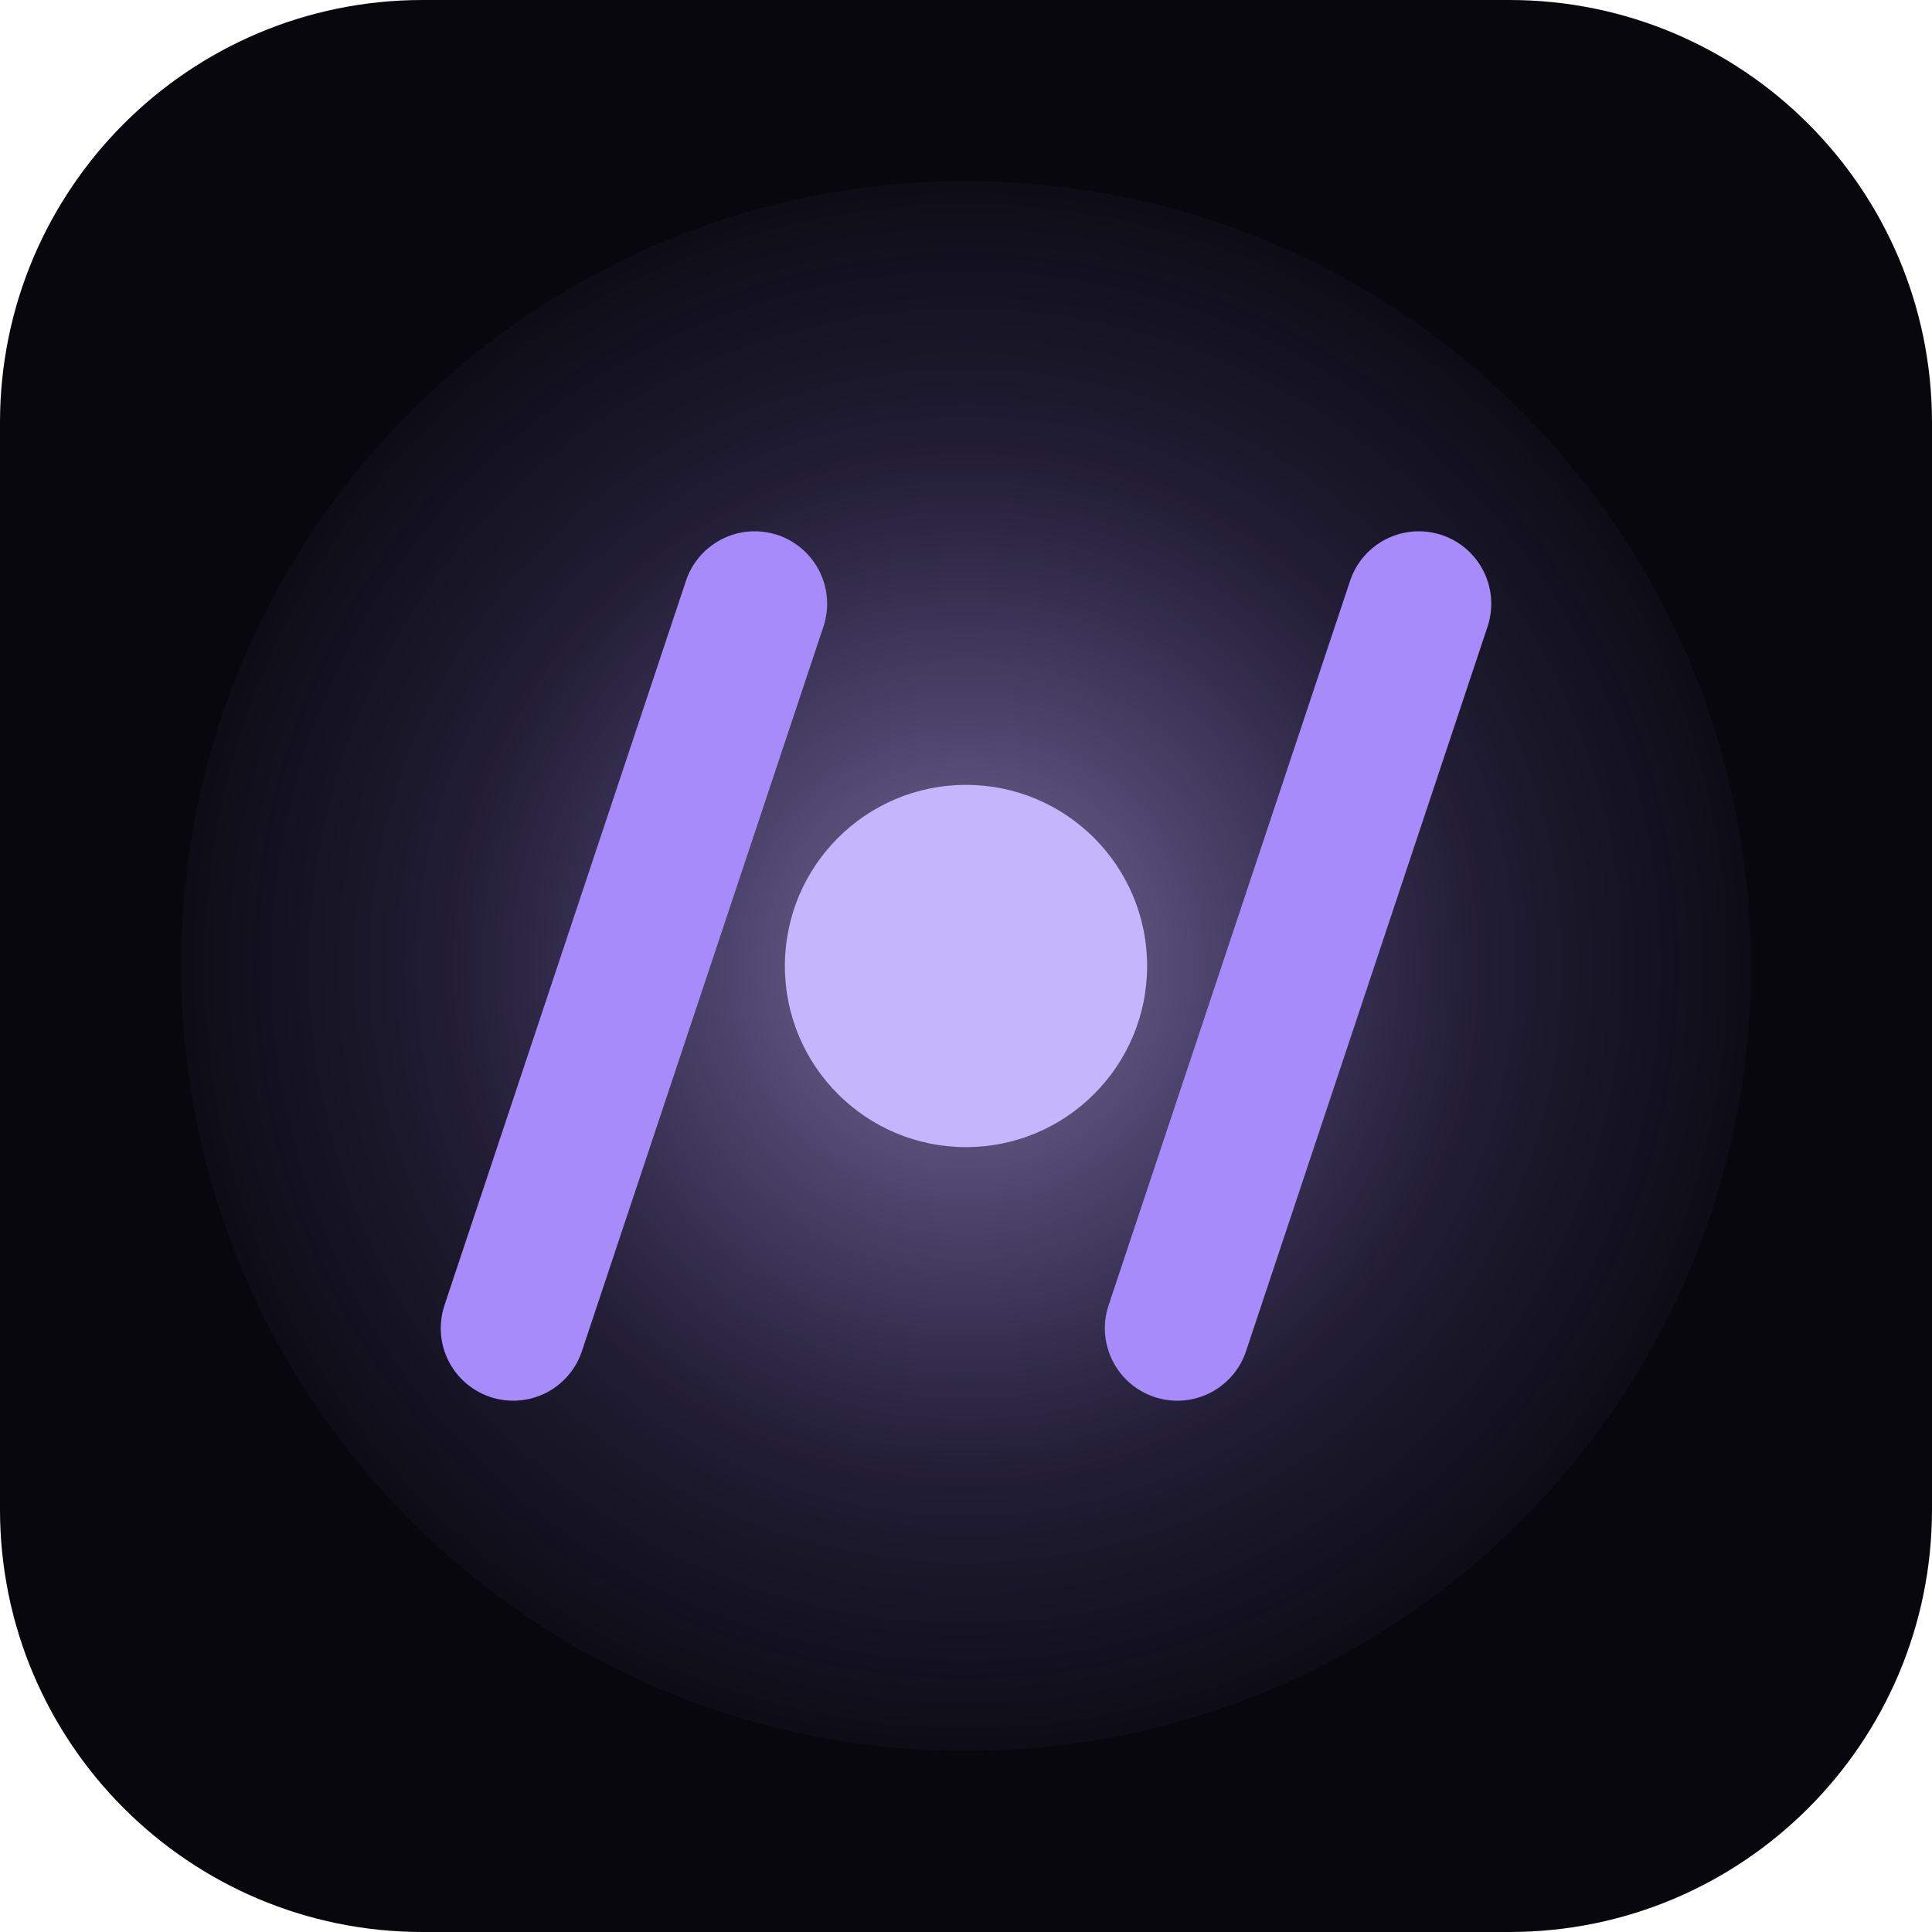
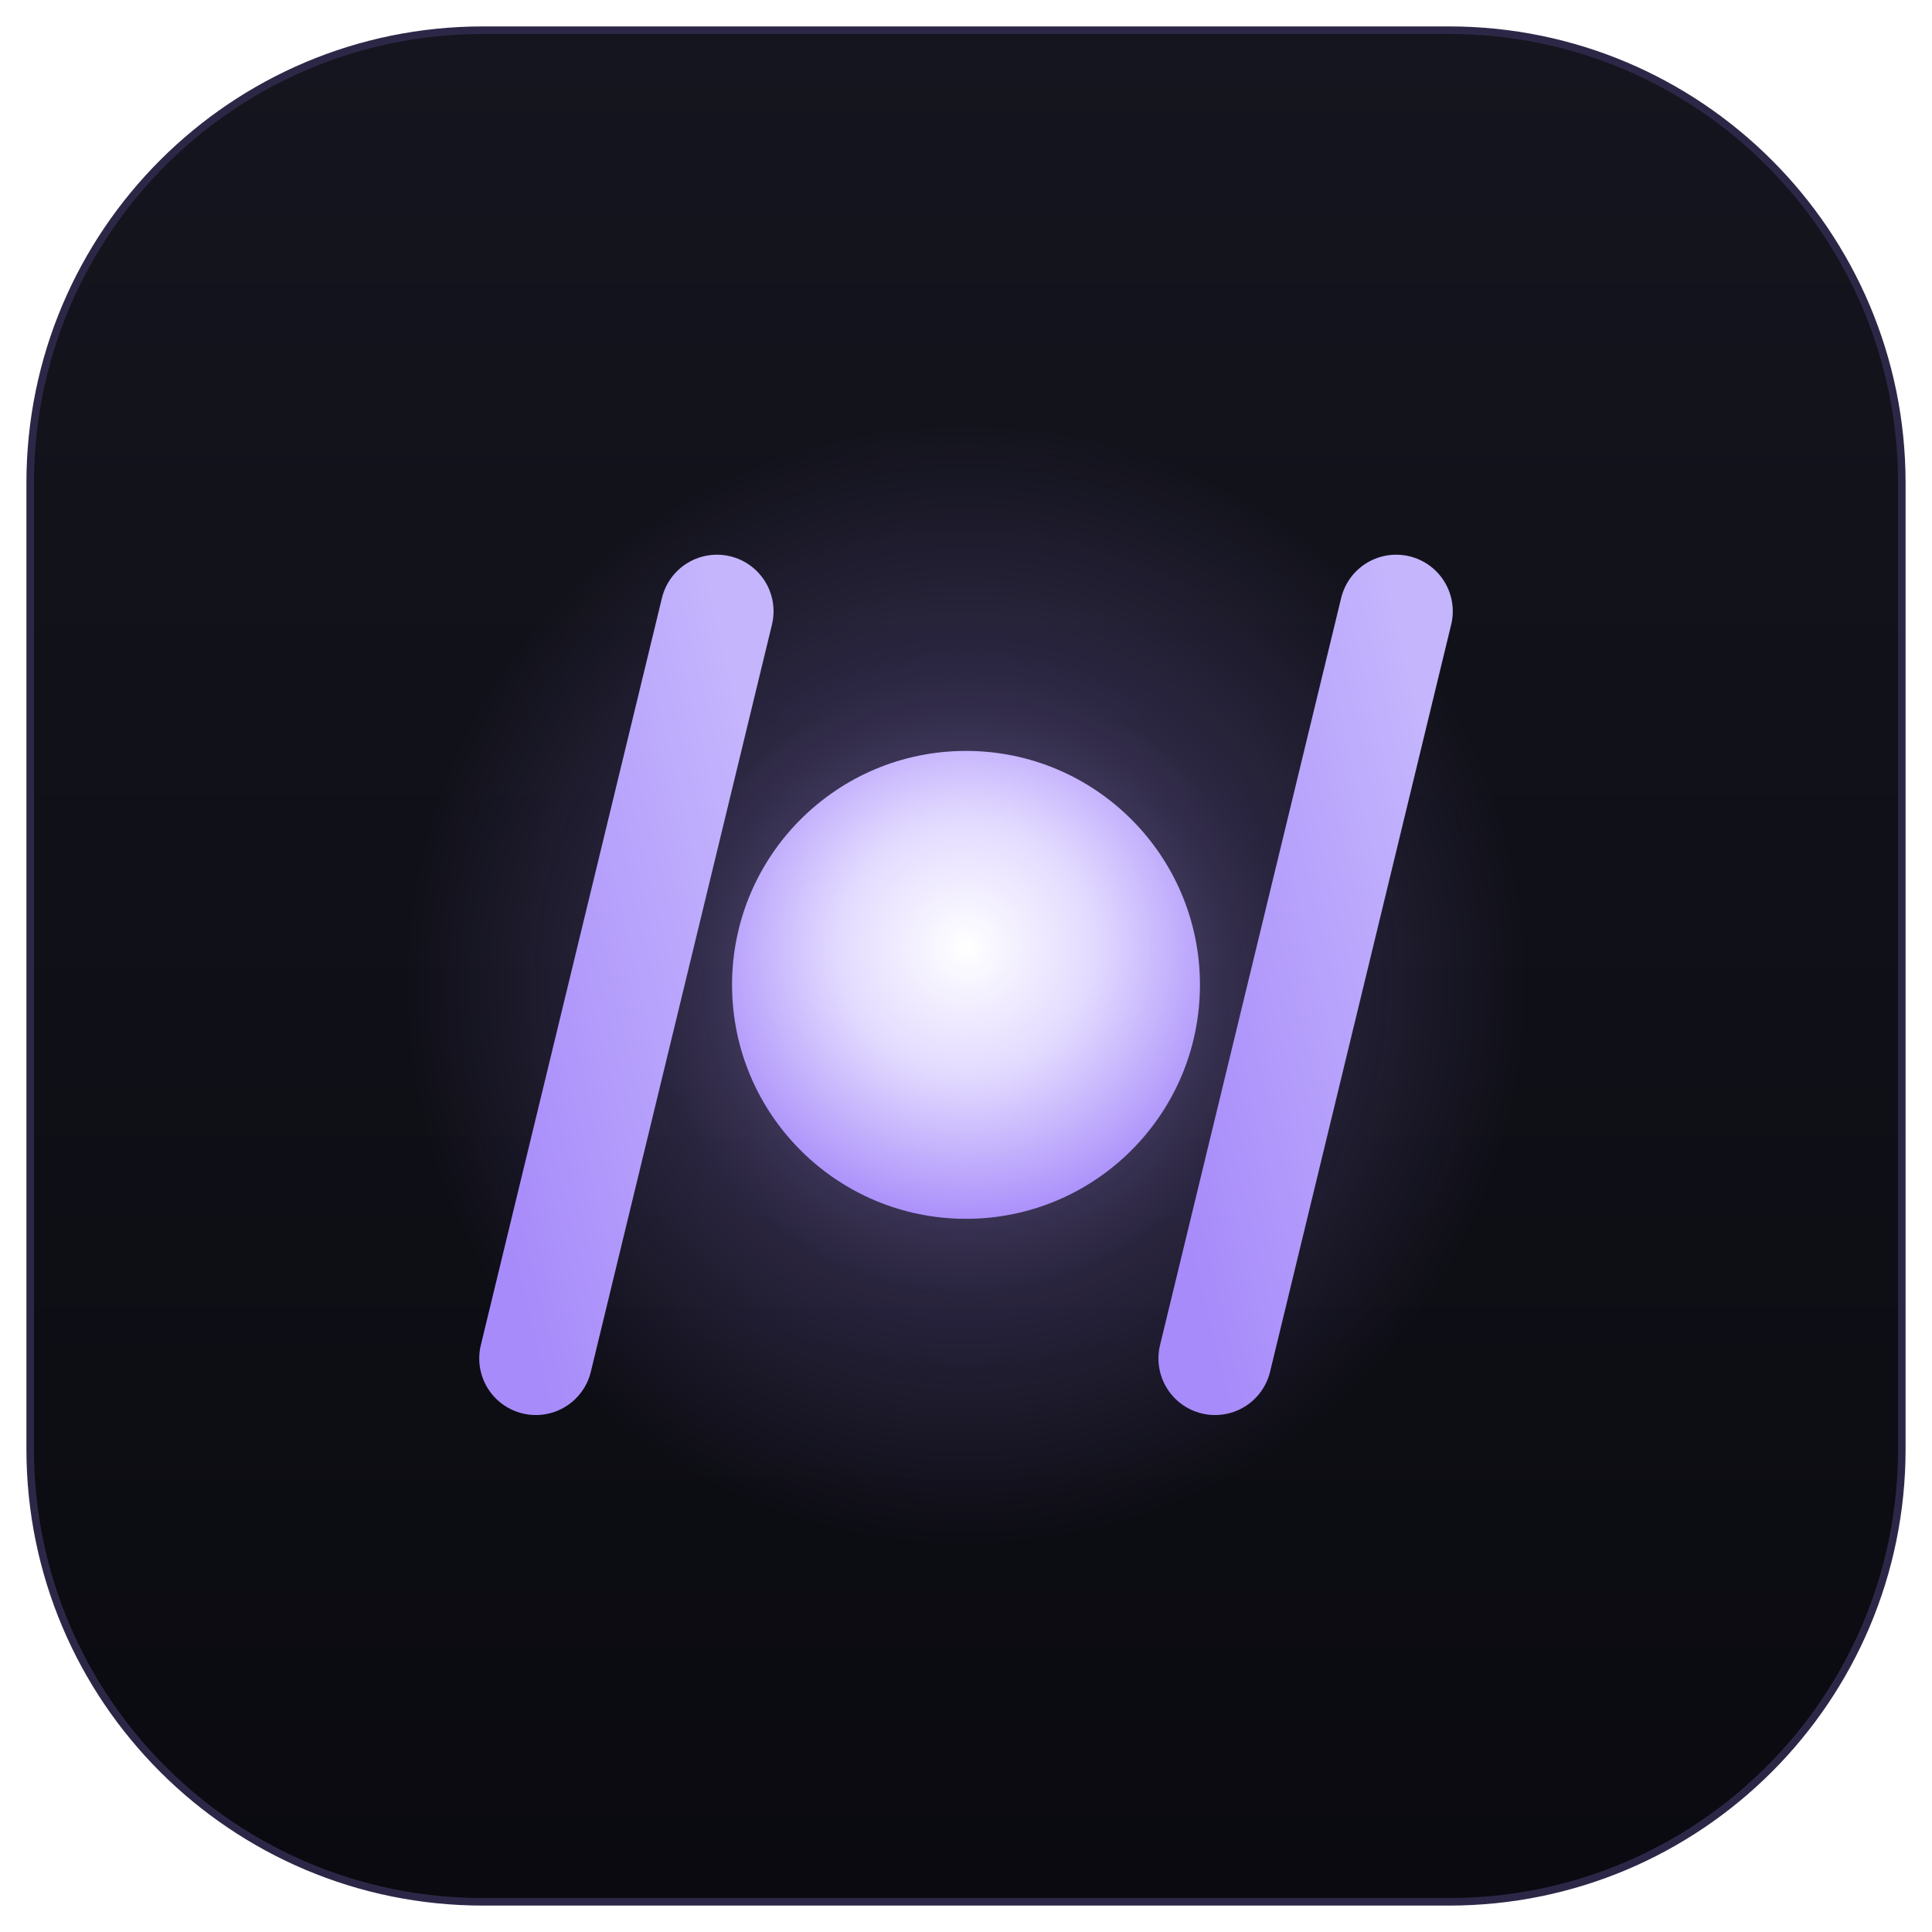
- <svg xmlns="http://www.w3.org/2000/svg" viewBox="0 0 32 32" width="32" height="32">
+ <svg xmlns="http://www.w3.org/2000/svg" viewBox="0 0 512 512" width="512" height="512">
  <defs>
-     <radialGradient id="glow" cx="50%" cy="50%" r="55%">
-       <stop offset="0%" stop-color="#c4b5fd" stop-opacity="0.6" />
-       <stop offset="60%" stop-color="#a78bfa" stop-opacity="0.16" />
+     <linearGradient id="tile" x1="0" y1="0" x2="0" y2="1">
+       <stop offset="0%" stop-color="#15151f" />
+       <stop offset="100%" stop-color="#0a0a10" />
+     </linearGradient>
+     <radialGradient id="halo" cx="50%" cy="50%" r="50%">
+       <stop offset="0%" stop-color="#c4b5fd" stop-opacity="0.55" />
+       <stop offset="55%" stop-color="#a78bfa" stop-opacity="0.18" />
      <stop offset="100%" stop-color="#a78bfa" stop-opacity="0" />
    </radialGradient>
+     <radialGradient id="orb" cx="50%" cy="42%" r="60%">
+       <stop offset="0%" stop-color="#ffffff" />
+       <stop offset="45%" stop-color="#e3dbff" />
+       <stop offset="100%" stop-color="#a78bfa" />
+     </radialGradient>
+     <linearGradient id="slash" x1="0" y1="1" x2="1" y2="0">
+       <stop offset="0%" stop-color="#a78bfa" />
+       <stop offset="100%" stop-color="#c4b5fd" />
+     </linearGradient>
  </defs>
-   <rect width="32" height="32" rx="7" fill="#07070d" />
-   <circle cx="16" cy="16" r="13" fill="url(#glow)" />
-   <line x1="8.5" y1="22" x2="12.5" y2="10" stroke="#a78bfa" stroke-width="2.4" stroke-linecap="round" />
-   <line x1="19.5" y1="22" x2="23.5" y2="10" stroke="#a78bfa" stroke-width="2.4" stroke-linecap="round" />
-   <circle cx="16" cy="16" r="3" fill="#c4b5fd" />
+   <rect x="8" y="8" width="496" height="496" rx="120" fill="url(#tile)" stroke="#2d2747" stroke-width="2" />
+   <circle cx="256" cy="261" r="150" fill="url(#halo)" />
+   <g stroke="url(#slash)" stroke-width="30" stroke-linecap="round" fill="none">
+     <line x1="142" y1="360" x2="190" y2="162" />
+     <line x1="322" y1="360" x2="370" y2="162" />
+   </g>
+   <circle cx="256" cy="261" r="62" fill="url(#orb)" />
</svg>
